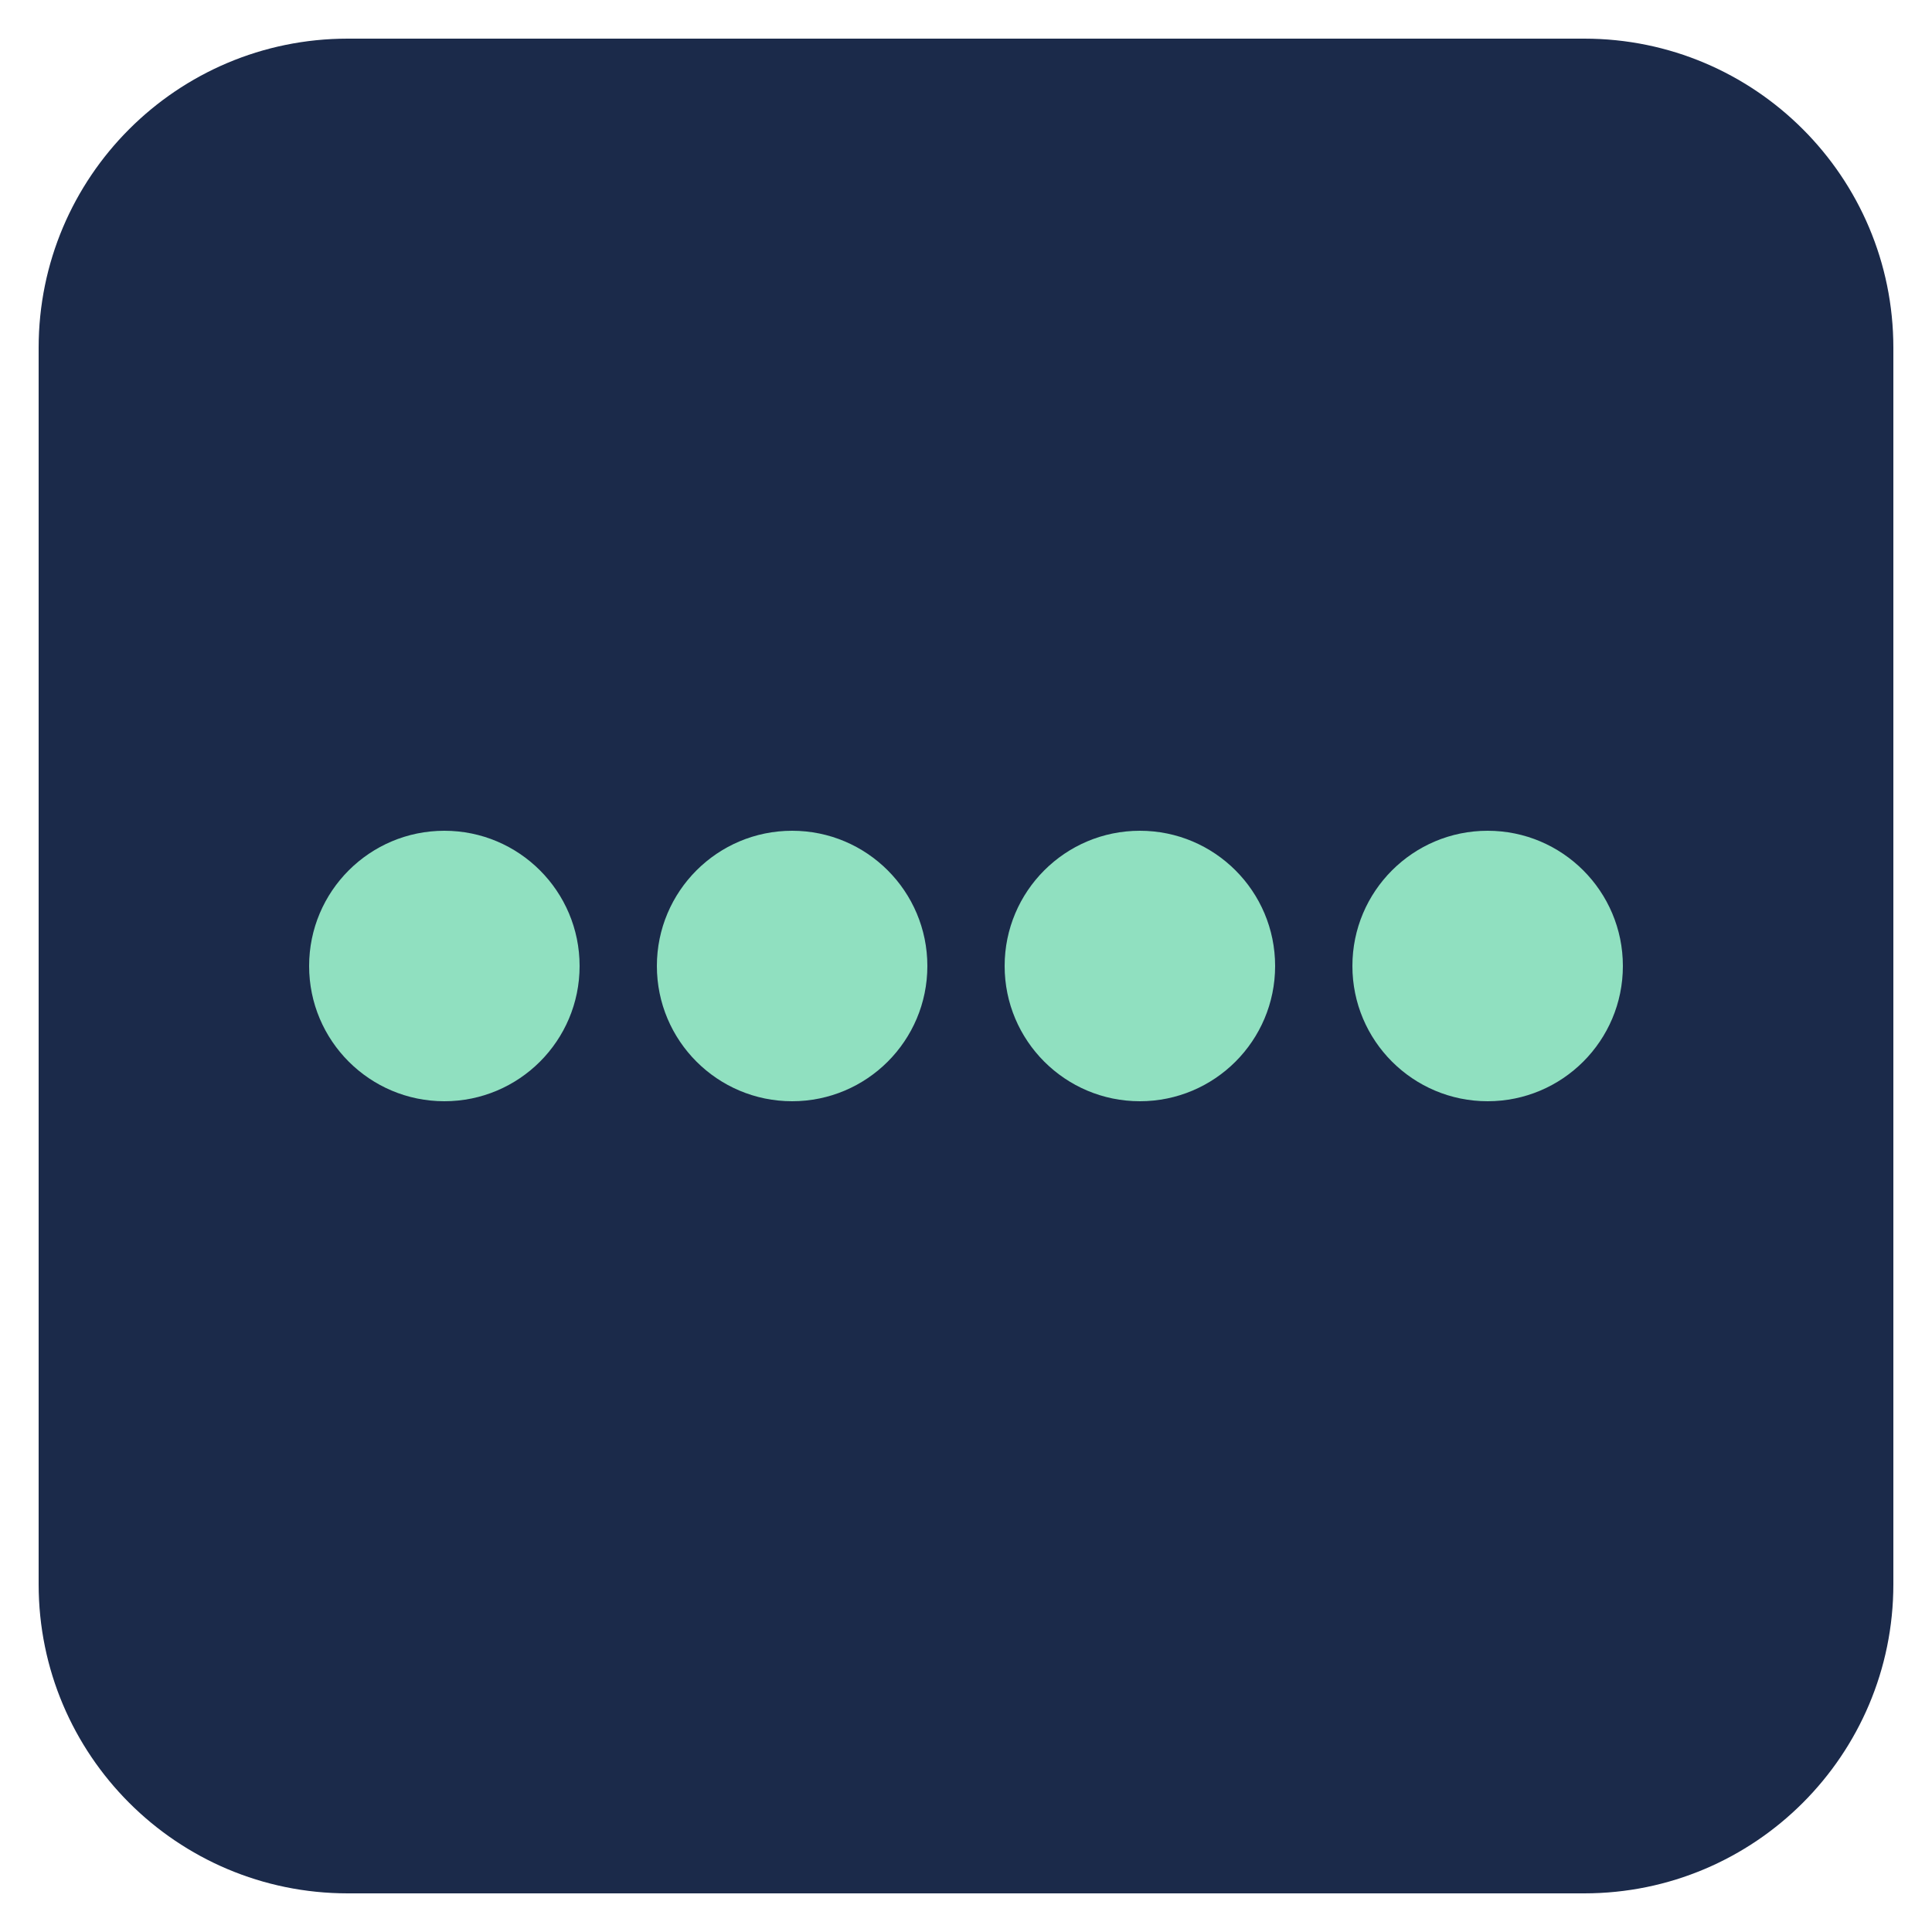
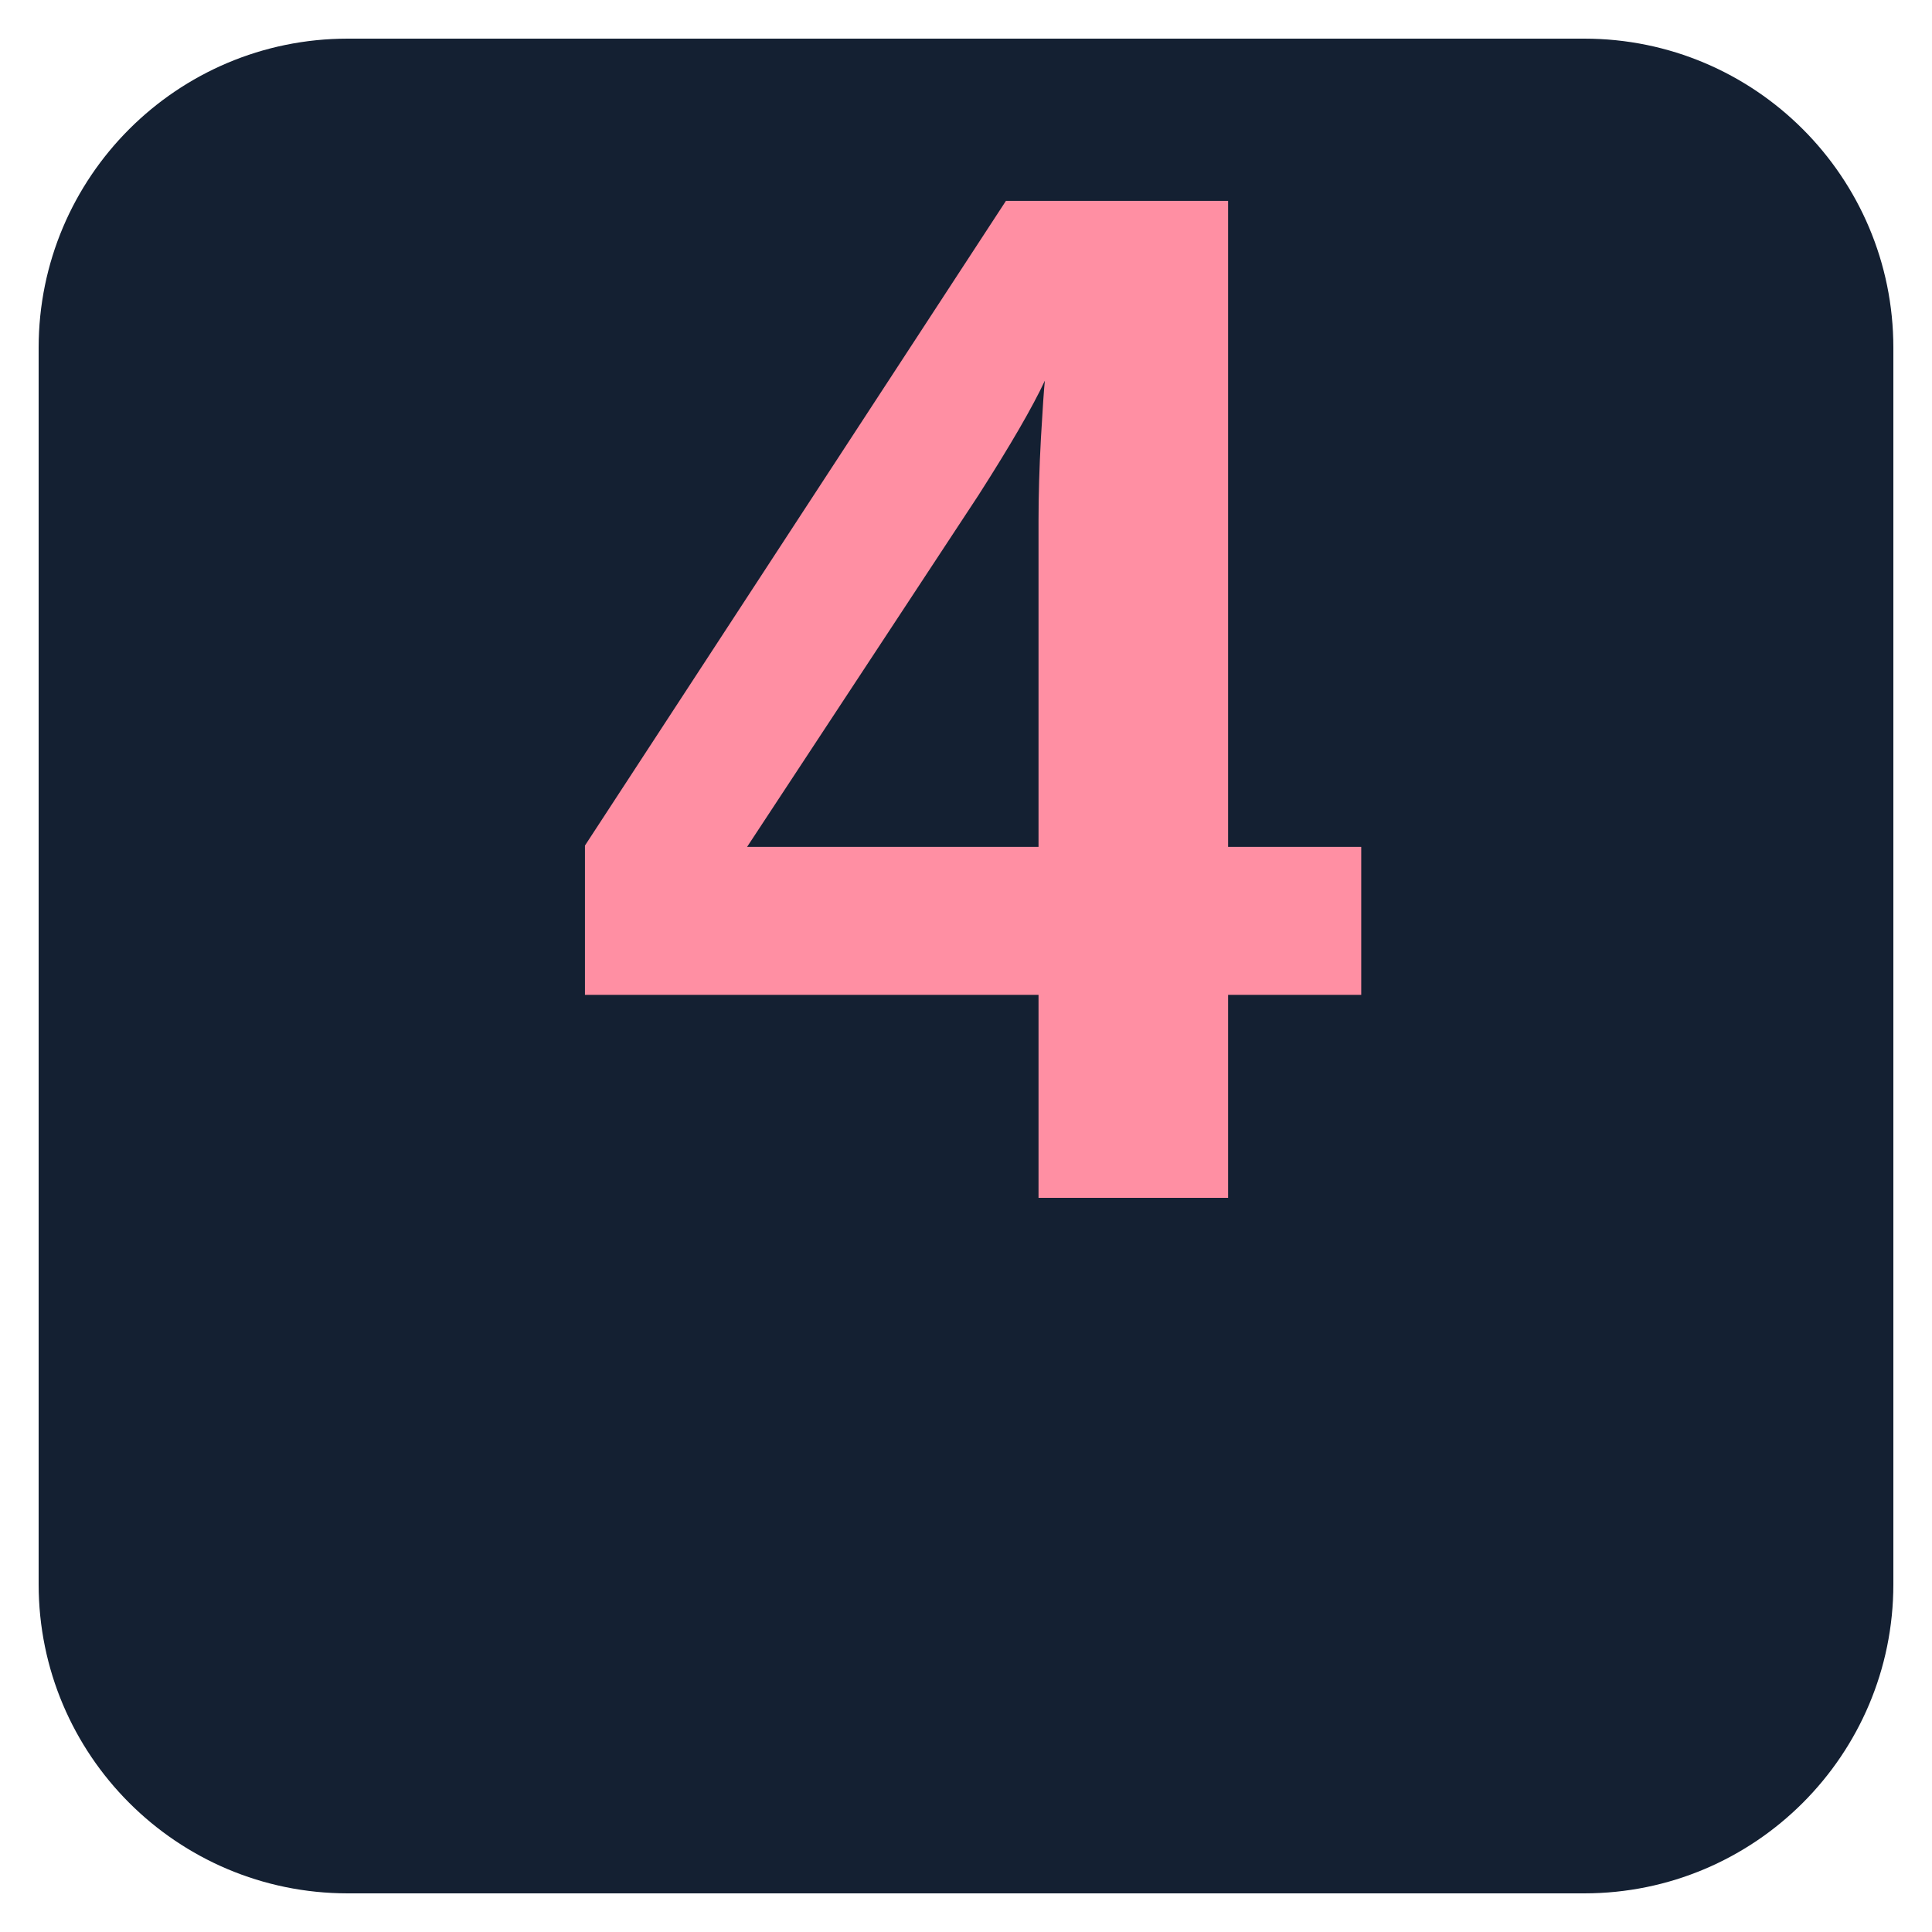
<svg xmlns="http://www.w3.org/2000/svg" viewBox="0 0 200 200">
-   <rect x="4" y="4" width="192" height="192" rx="32" fill="#1b2a4a" />
-   <g fill="#90e0c0">
-     <circle cx="46" cy="100" r="14" />
-     <circle cx="82" cy="100" r="14" />
-     <circle cx="118" cy="100" r="14" />
-     <circle cx="154" cy="100" r="14" />
-   </g>
+   <rect x="4" y="4" width="192" height="192" rx="32" fill="#142032" />
+   <text x="100" y="124" font-family="Arial, Helvetica, sans-serif" font-size="150" font-weight="700" fill="#ff8fa3" text-anchor="middle">4</text>
</svg>
